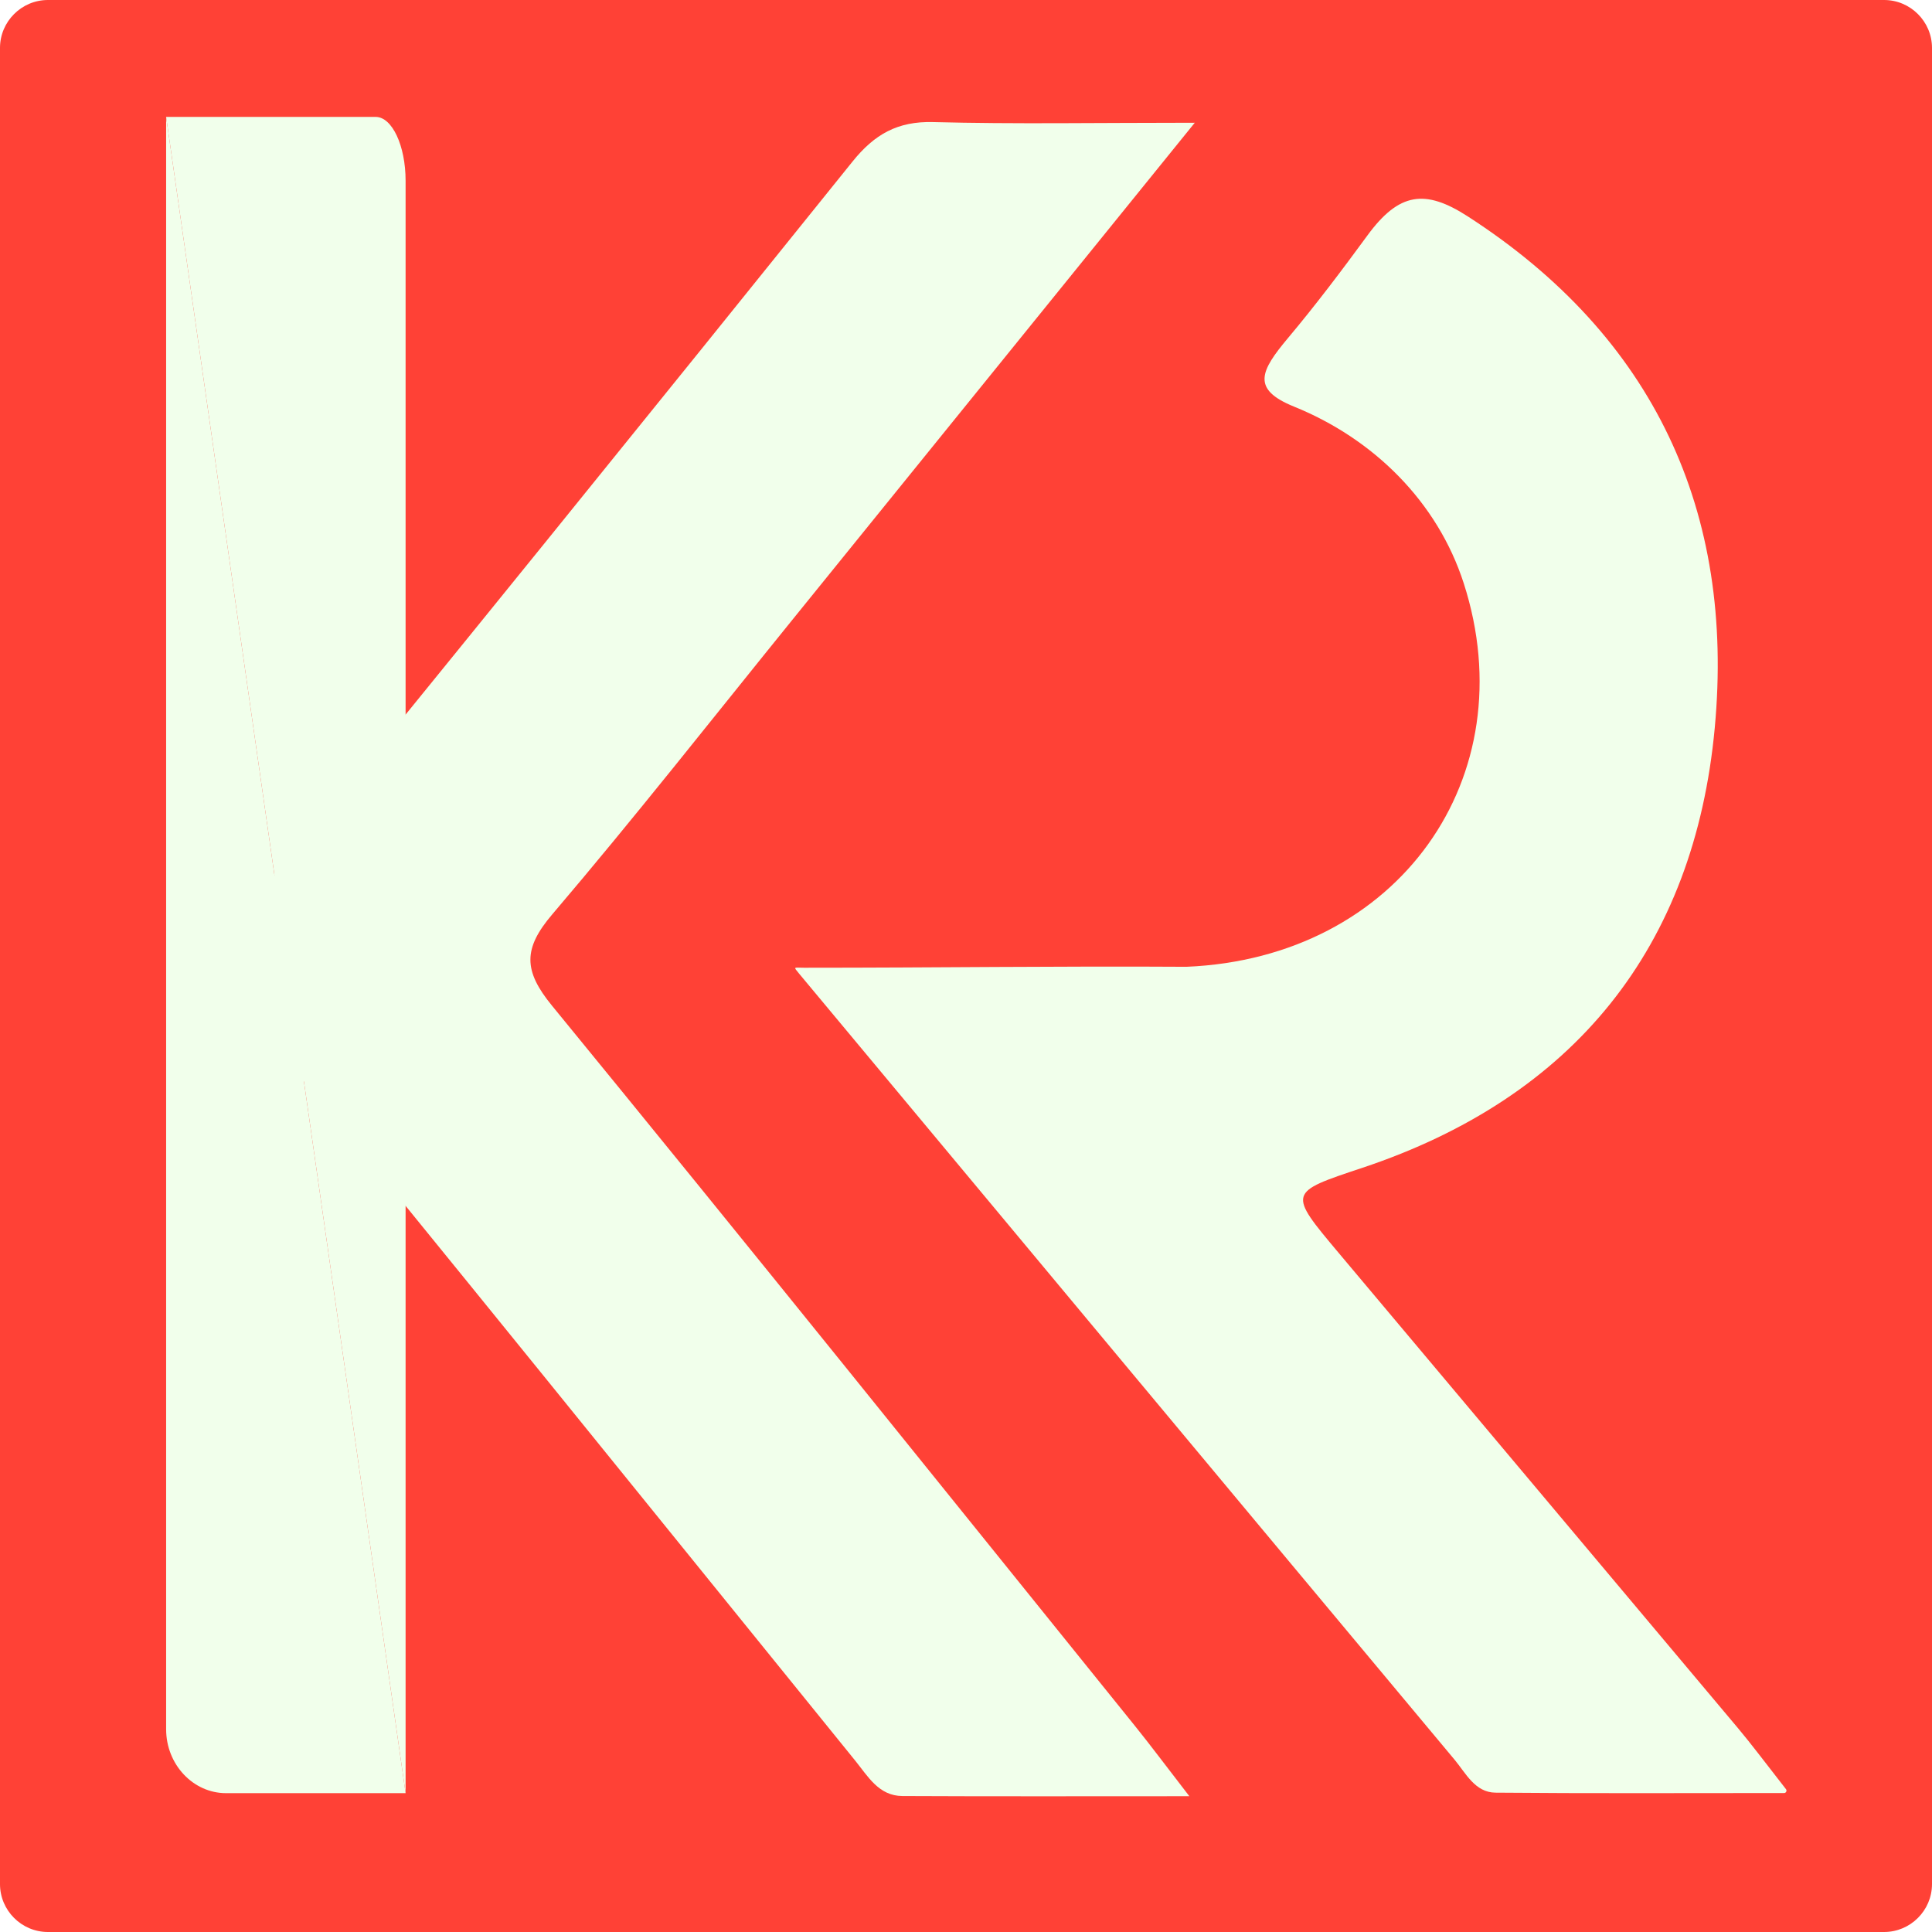
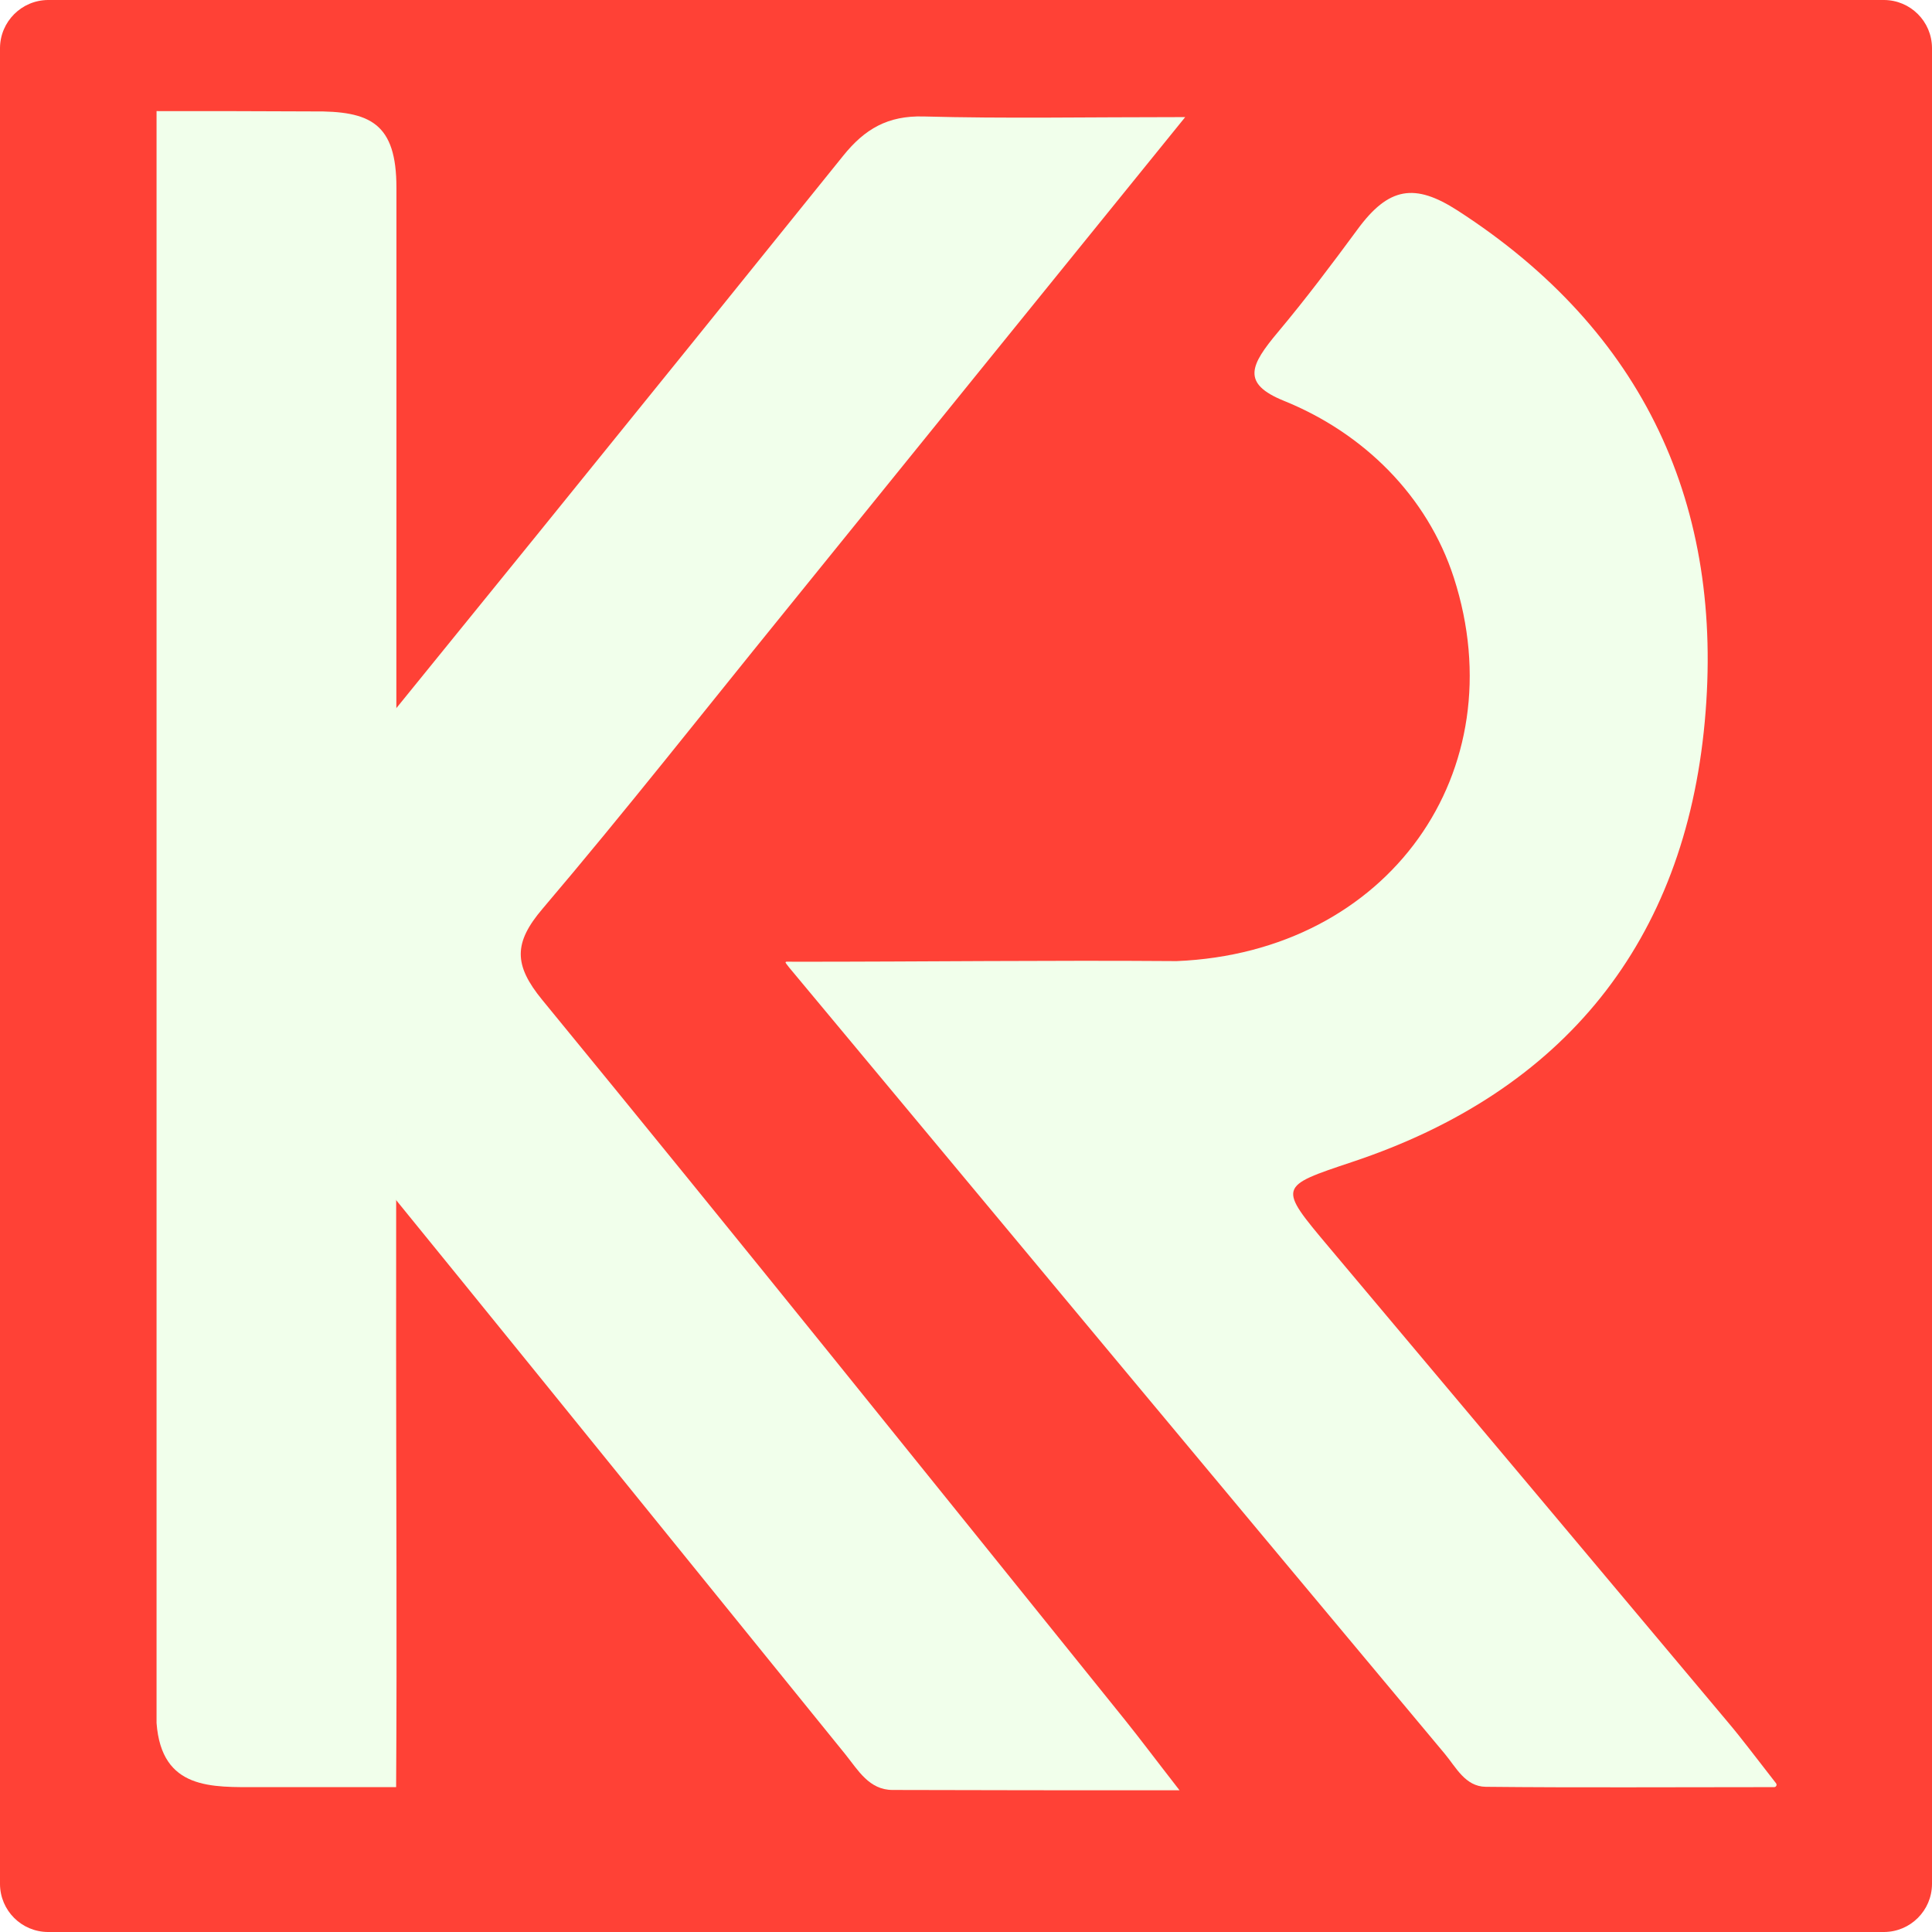
- <svg xmlns="http://www.w3.org/2000/svg" class="logo" viewBox="0 0 484.08 484.08" display="block">
-   <path fill="#FF4136" d="M12 0h460.08c6.6 0 12 5.4 12 12v460.08c0 6.6-5.4 12-12 12H12c-6.6 0-12-5.4-12-12V12C0 5.4 5.4 0 12 0z" />
-   <path fill="#F1FFEB" d="M201.477 242.474c-2.692-.017-2.692-.309-1.317 1.4 53.586 64.308 110.612 132.768 164.276 197.012 2.852 3.413 5.134 8.235 10.277 8.281 23.103.209 46.21.097 72.31.093.494 0 .772-.58.468-.969-5.4-6.905-8.575-11.178-11.992-15.249-33.313-39.694-66.688-79.336-100.009-119.024-12.876-15.336-12.775-15.198 5.858-21.41 53.133-17.715 83.198-55.287 88.3-110.243 5.02-54.055-15.081-97.95-61.912-128.164-10.666-6.881-17.209-6.004-25.132 4.815-6.381 8.712-12.876 17.328-19.847 25.638-6.995 8.339-9.261 12.877 1.48 17.228 19.905 8.062 35.93 23.827 42.517 44.268 15.627 48.501-16.304 93.863-69.48 96.088-32.114-.198-62.493.236-95.797.236z" />
-   <path fill="#F1FFEB" d="M299.36 30.755c-24.847 0-45.22.364-65.572-.168-8.913-.233-14.697 3.077-20.174 9.885-50.999 63.4-102.16 126.669-153.621 189.693-5.99 7.335-7.305 12.07-.66 20.175 51.95 63.36 103.36 127.16 154.952 190.81 3.187 3.933 5.894 8.83 11.816 8.86 22.994.113 45.989.046 71.9.046-6.08-7.868-9.772-12.833-13.655-17.644-48.597-60.219-97.032-120.57-146.05-180.445-7.184-8.775-7.234-14.287.083-22.875 20.659-24.247 40.342-49.325 60.394-74.088 32.546-40.189 65.08-80.388 100.587-124.249z" />
-   <path fill="#F1FFEB" d="M41.626 29.293h52.5c4.125 0 7.5 7.2 7.5 16v403.999" />
-   <path fill="#F1FFEB" d="M101.626 449.291h-45c-8.25 0-15-7.2-15-16V29.292" />
+ <svg xmlns="http://www.w3.org/2000/svg" viewBox="0 0 612.1 612.1">
+   <defs>
+     <style>.b{fill:#f1ffeb}</style>
+   </defs>
+   <path d="M15.2 0h581.7a15.26 15.26 0 0115.2 15.2v581.7a15.26 15.26 0 01-15.2 15.2H15.2A15.26 15.26 0 010 596.9V15.2A15.32 15.32 0 0115.2 0z" fill="#ff4136" />
+   <path class="b" d="M251.7 304.7c-3.4 0-3.4-.4-1.7 1.8 67.7 81.3 139.8 167.9 207.7 249.1 3.6 4.3 6.5 10.4 13 10.5 29.2.3 58.4.1 91.4.1a.75.75 0 00.6-1.2c-6.8-8.7-10.8-14.1-15.2-19.3q-63.15-75.3-126.4-150.5c-16.3-19.4-16.2-19.2 7.4-27.1 67.2-22.4 105.2-69.9 111.6-139.4 6.3-68.3-19.1-123.8-78.3-162-13.5-8.7-21.8-7.6-31.8 6.1-8.1 11-16.3 21.9-25.1 32.4s-11.7 16.3 1.9 21.8c25.2 10.2 45.4 30.1 53.8 56 19.8 61.3-20.6 118.7-87.8 121.5-40.6-.3-79 .2-121.1.2z" />
+   <path class="b" d="M375.5 37.1c-31.4 0-57.2.5-82.9-.2-11.3-.3-18.6 3.9-25.5 12.5Q170.35 169.55 72.8 289.2c-7.6 9.3-9.2 15.3-.8 25.5 65.7 80.1 130.7 160.8 195.9 241.2 4 5 7.5 11.2 14.9 11.2 29.1.1 58.1.1 90.9.1-7.7-9.9-12.4-16.2-17.3-22.3-61.4-76.2-122.6-152.5-184.6-228.1-9.1-11.1-9.1-18.1.1-28.9 26.1-30.7 51-62.4 76.4-93.7 41.1-50.8 82.3-101.7 127.2-157.1z" />
+   <path class="b" d="M49.6 35.2v510.7c1.6 21.3 17.6 20.3 32.4 20.3h43.5c.3-46.6 0-93.2 0-139.8 0-122.6.1-144.9.1-267.5V59.5c0-20.5-8.3-24.4-26.5-24.2-21.1-.1-30.1-.1-49.5-.1z" />
</svg>
